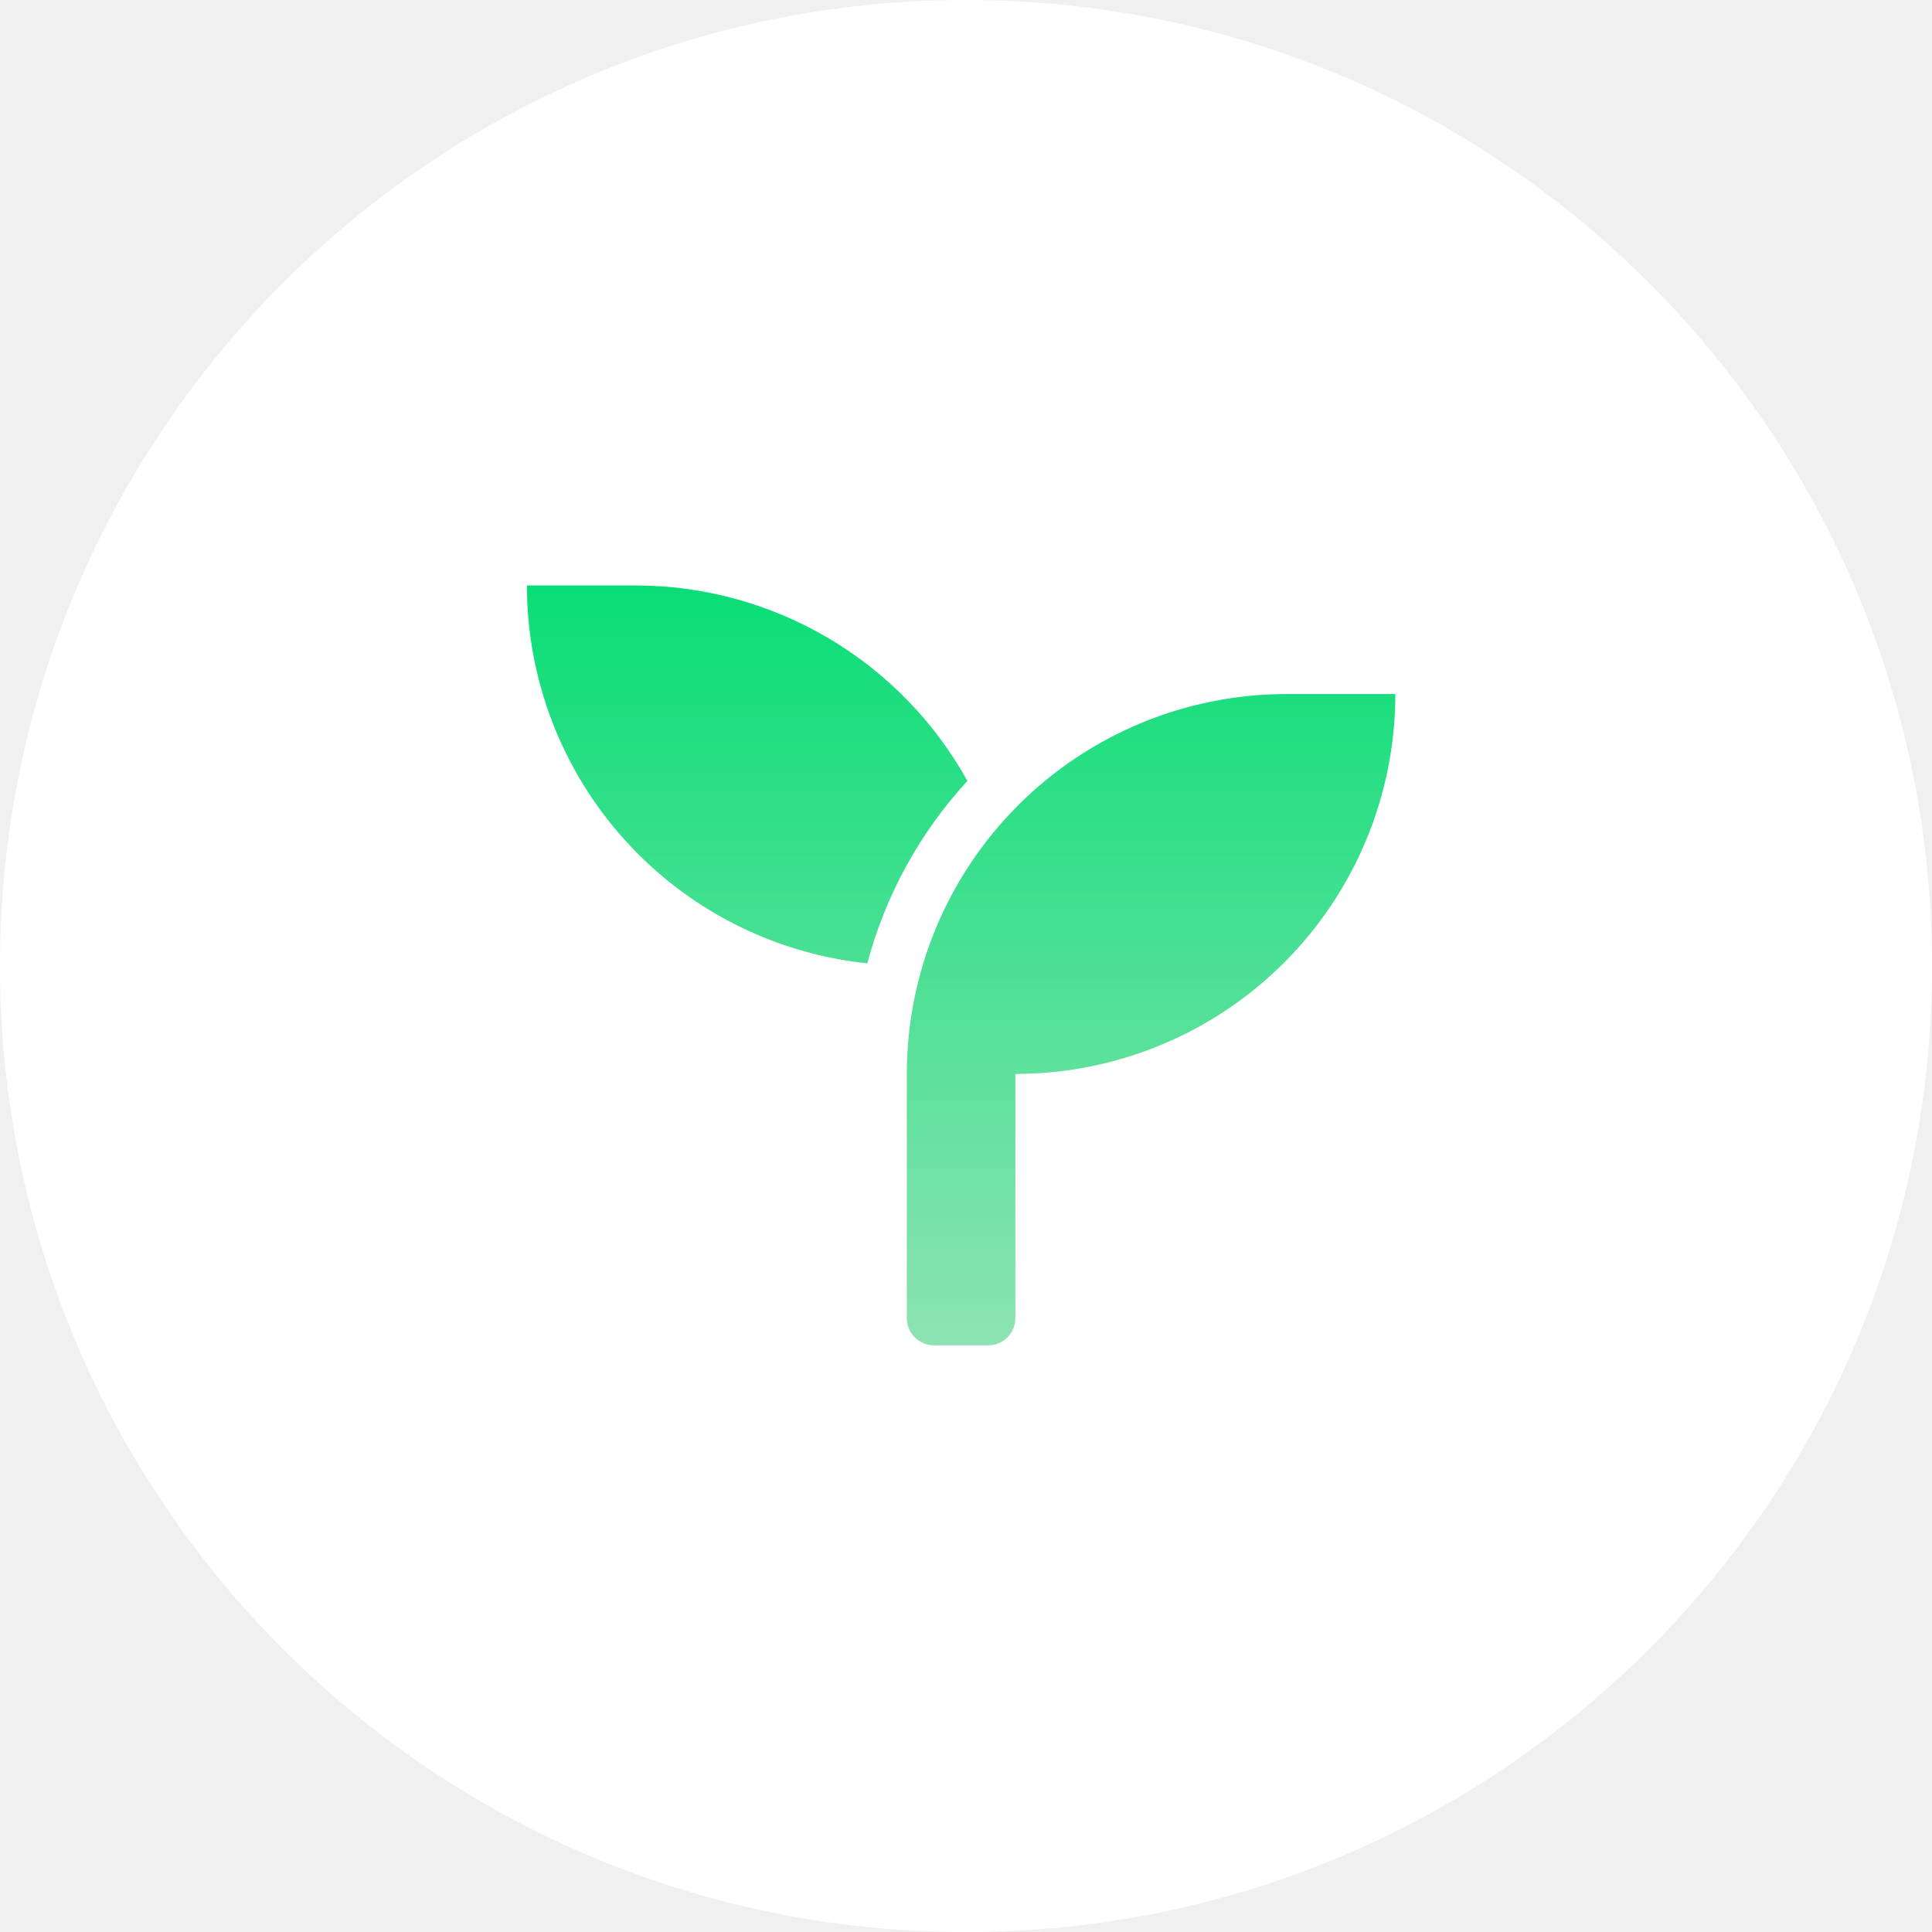
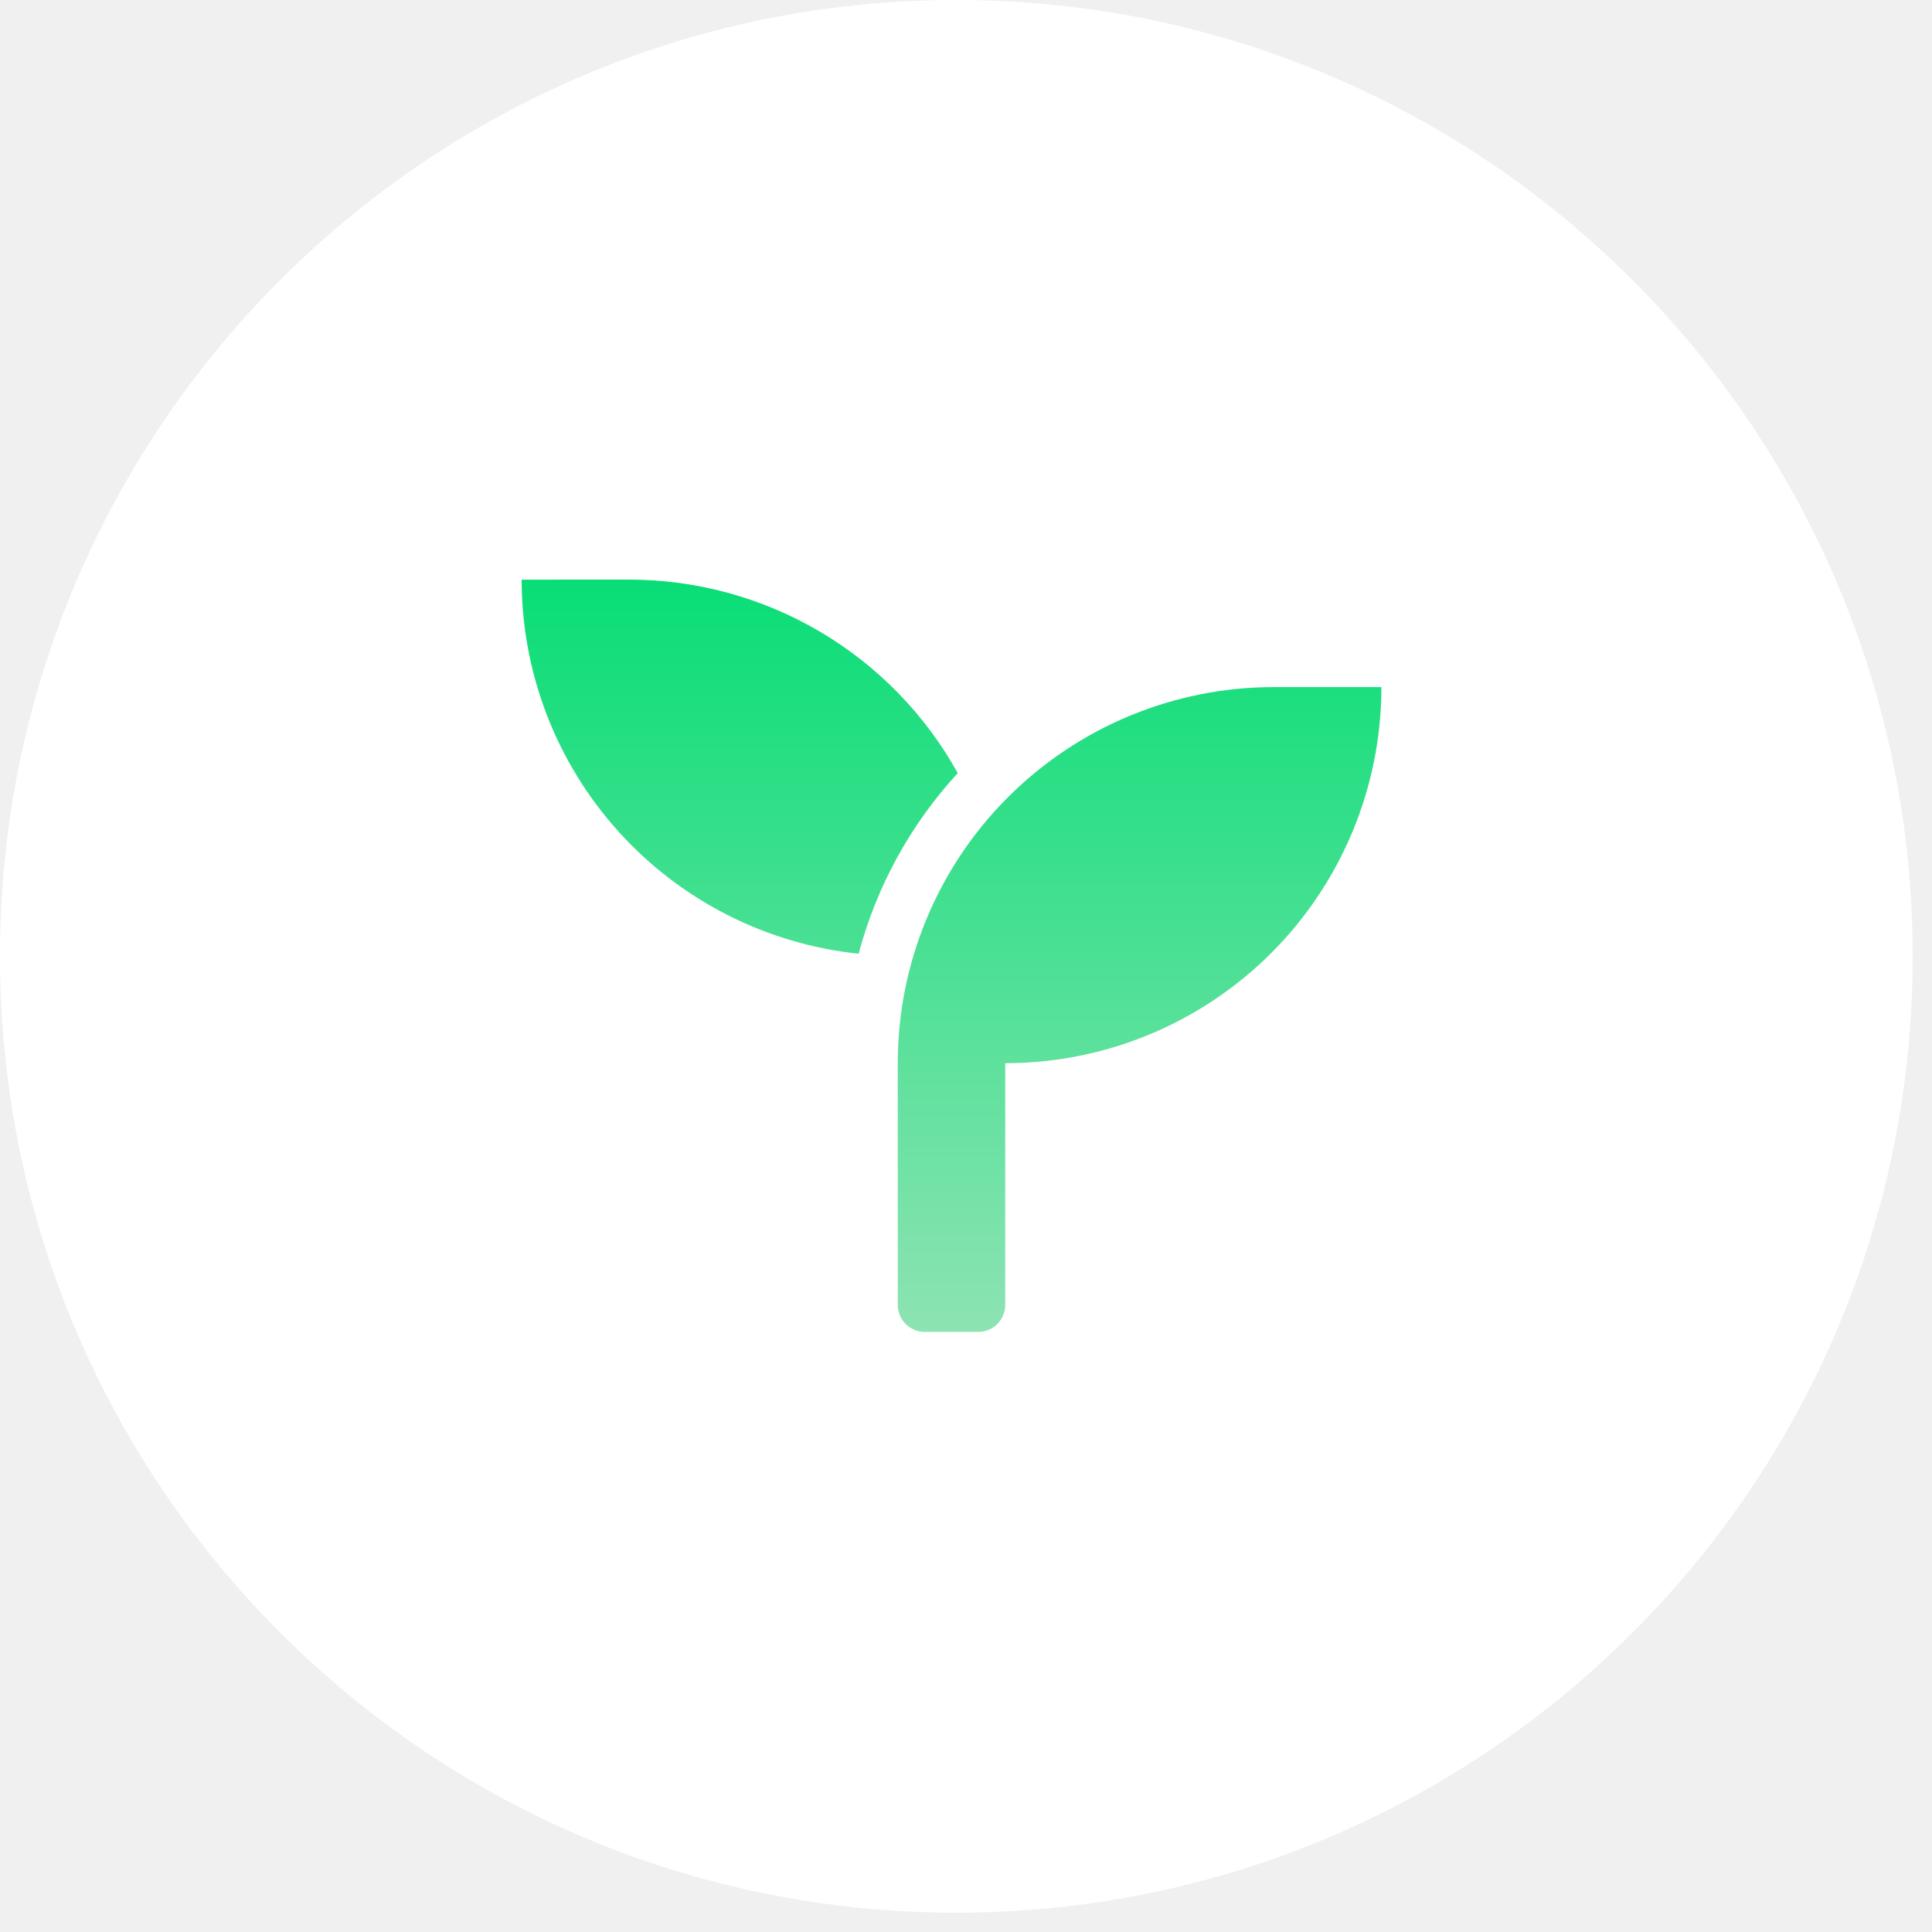
- <svg xmlns="http://www.w3.org/2000/svg" width="198" height="198" viewBox="0 0 198 198" fill="none">
+ <svg xmlns="http://www.w3.org/2000/svg" width="200" height="200" viewBox="0 0 200 200" fill="none">
  <path d="M99 198C153.676 198 198 153.676 198 99C198 44.324 153.676 0 99 0C44.324 0 0 44.324 0 99C0 153.676 44.324 198 99 198Z" fill="white" />
  <path d="M131.876 71.126H143.002C143.002 76.24 141.995 81.303 140.038 86.028C138.081 90.752 135.212 95.044 131.596 98.66C127.98 102.276 123.687 105.144 118.962 107.1C114.237 109.056 109.174 110.063 104.06 110.062V135.1C104.057 135.836 103.764 136.54 103.243 137.061C102.723 137.581 102.019 137.875 101.283 137.878H95.72C94.984 137.874 94.278 137.581 93.757 137.061C93.235 136.541 92.94 135.836 92.934 135.1V110.062C92.935 99.735 97.039 89.831 104.342 82.529C111.645 75.228 121.549 71.126 131.876 71.126ZM65.127 60C72.068 60.001 78.883 61.859 84.865 65.38C90.847 68.902 95.777 73.96 99.146 80.029C94.261 85.339 90.74 91.756 88.887 98.729C79.314 97.726 70.452 93.214 64.01 86.063C57.568 78.912 54.002 69.629 54 60.004L65.127 60Z" fill="url(#paint0_linear_5_17)" />
  <defs>
    <linearGradient id="paint0_linear_5_17" x1="98.501" y1="140.059" x2="98.501" y2="54.86" gradientUnits="userSpaceOnUse">
      <stop stop-color="#91E3B4" />
      <stop offset="1" stop-color="#00DD72" />
    </linearGradient>
  </defs>
</svg>
